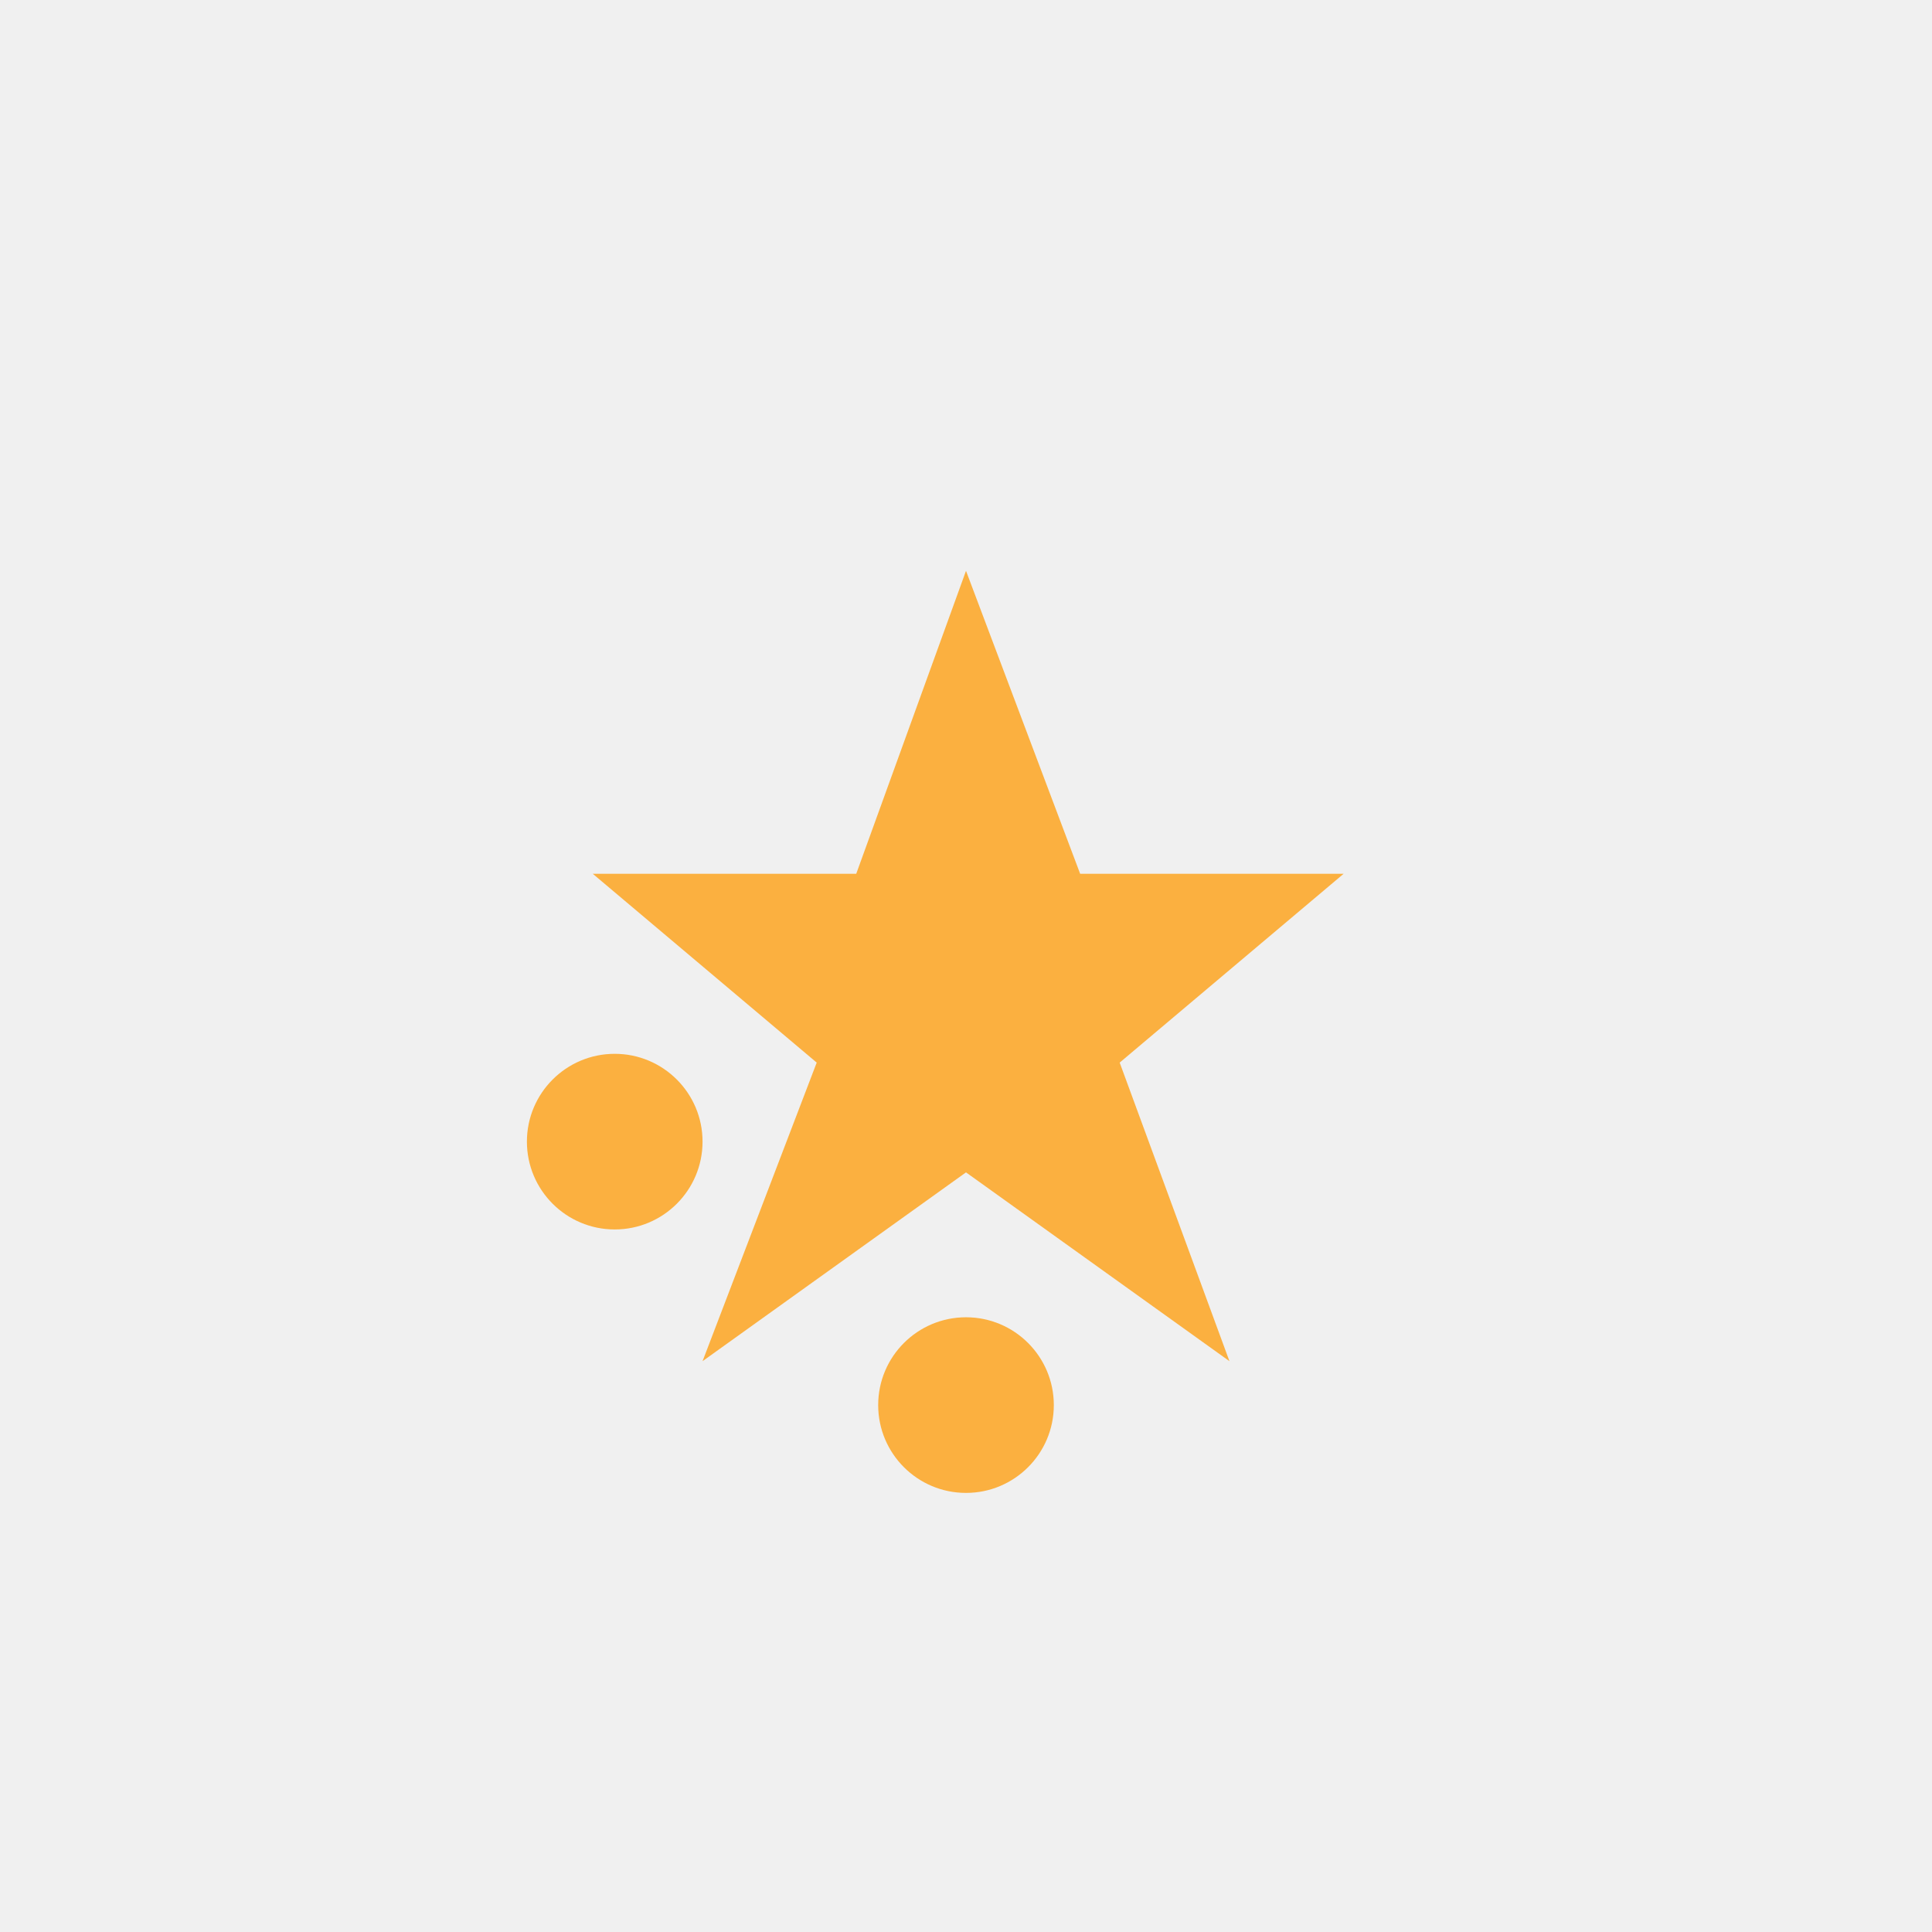
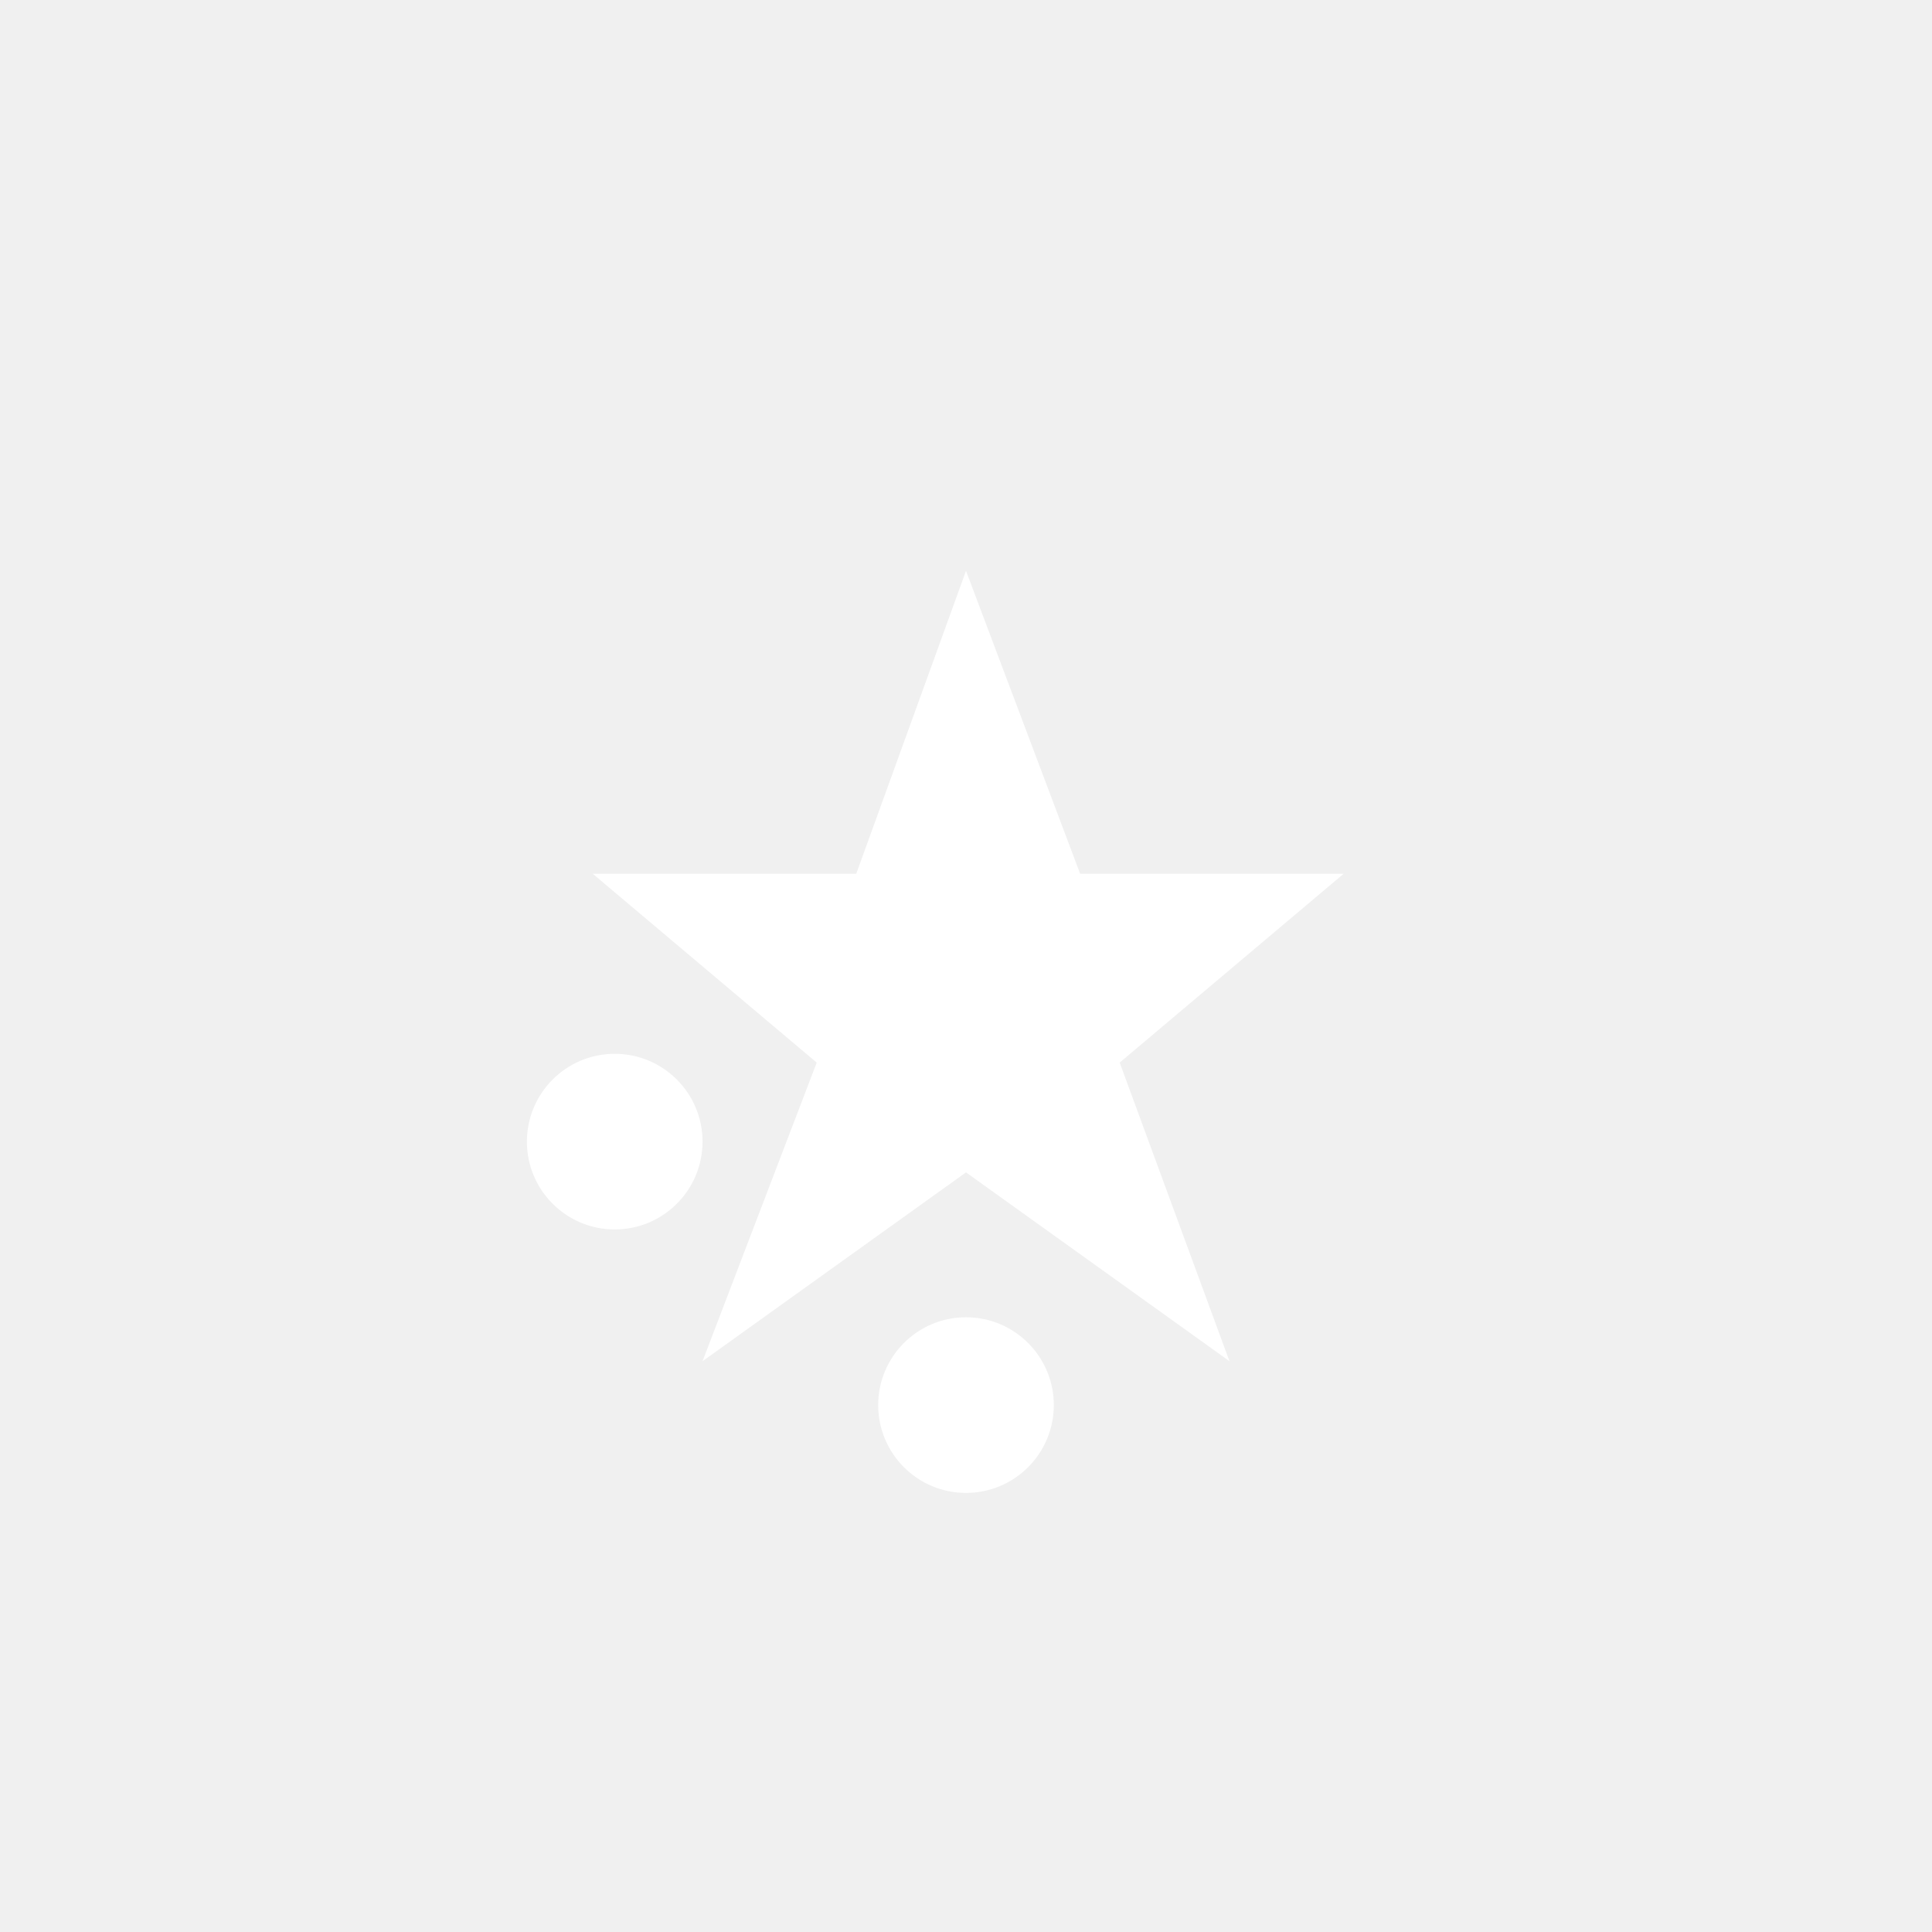
<svg xmlns="http://www.w3.org/2000/svg" version="1.1" baseProfile="basic" id="_x38_8" x="0px" y="0px" viewBox="0 0 44 44" xml:space="preserve">
-   <path id="star" fill="#FBB040" d="M28,31l-6-4.3L16,31l2.6-6.8l-5.1-4.3h6l2.5-6.9l2.6,6.9h6l-5.1,4.3L28,31z" />
-   <circle cx="22" cy="32" r="2" fill="#FBB040" />
-   <circle cx="14" cy="26" r="2" fill="#FBB040" />
+   <path id="star" fill="#FFFFFF" d="M28,31l-6-4.3L16,31l2.6-6.8l-5.1-4.3h6l2.5-6.9l2.6,6.9h6l-5.1,4.3L28,31z" />
+   <circle cx="22" cy="32" r="2" fill="#FFFFFF" />
+   <circle cx="14" cy="26" r="2" fill="#FFFFFF" />
</svg>
